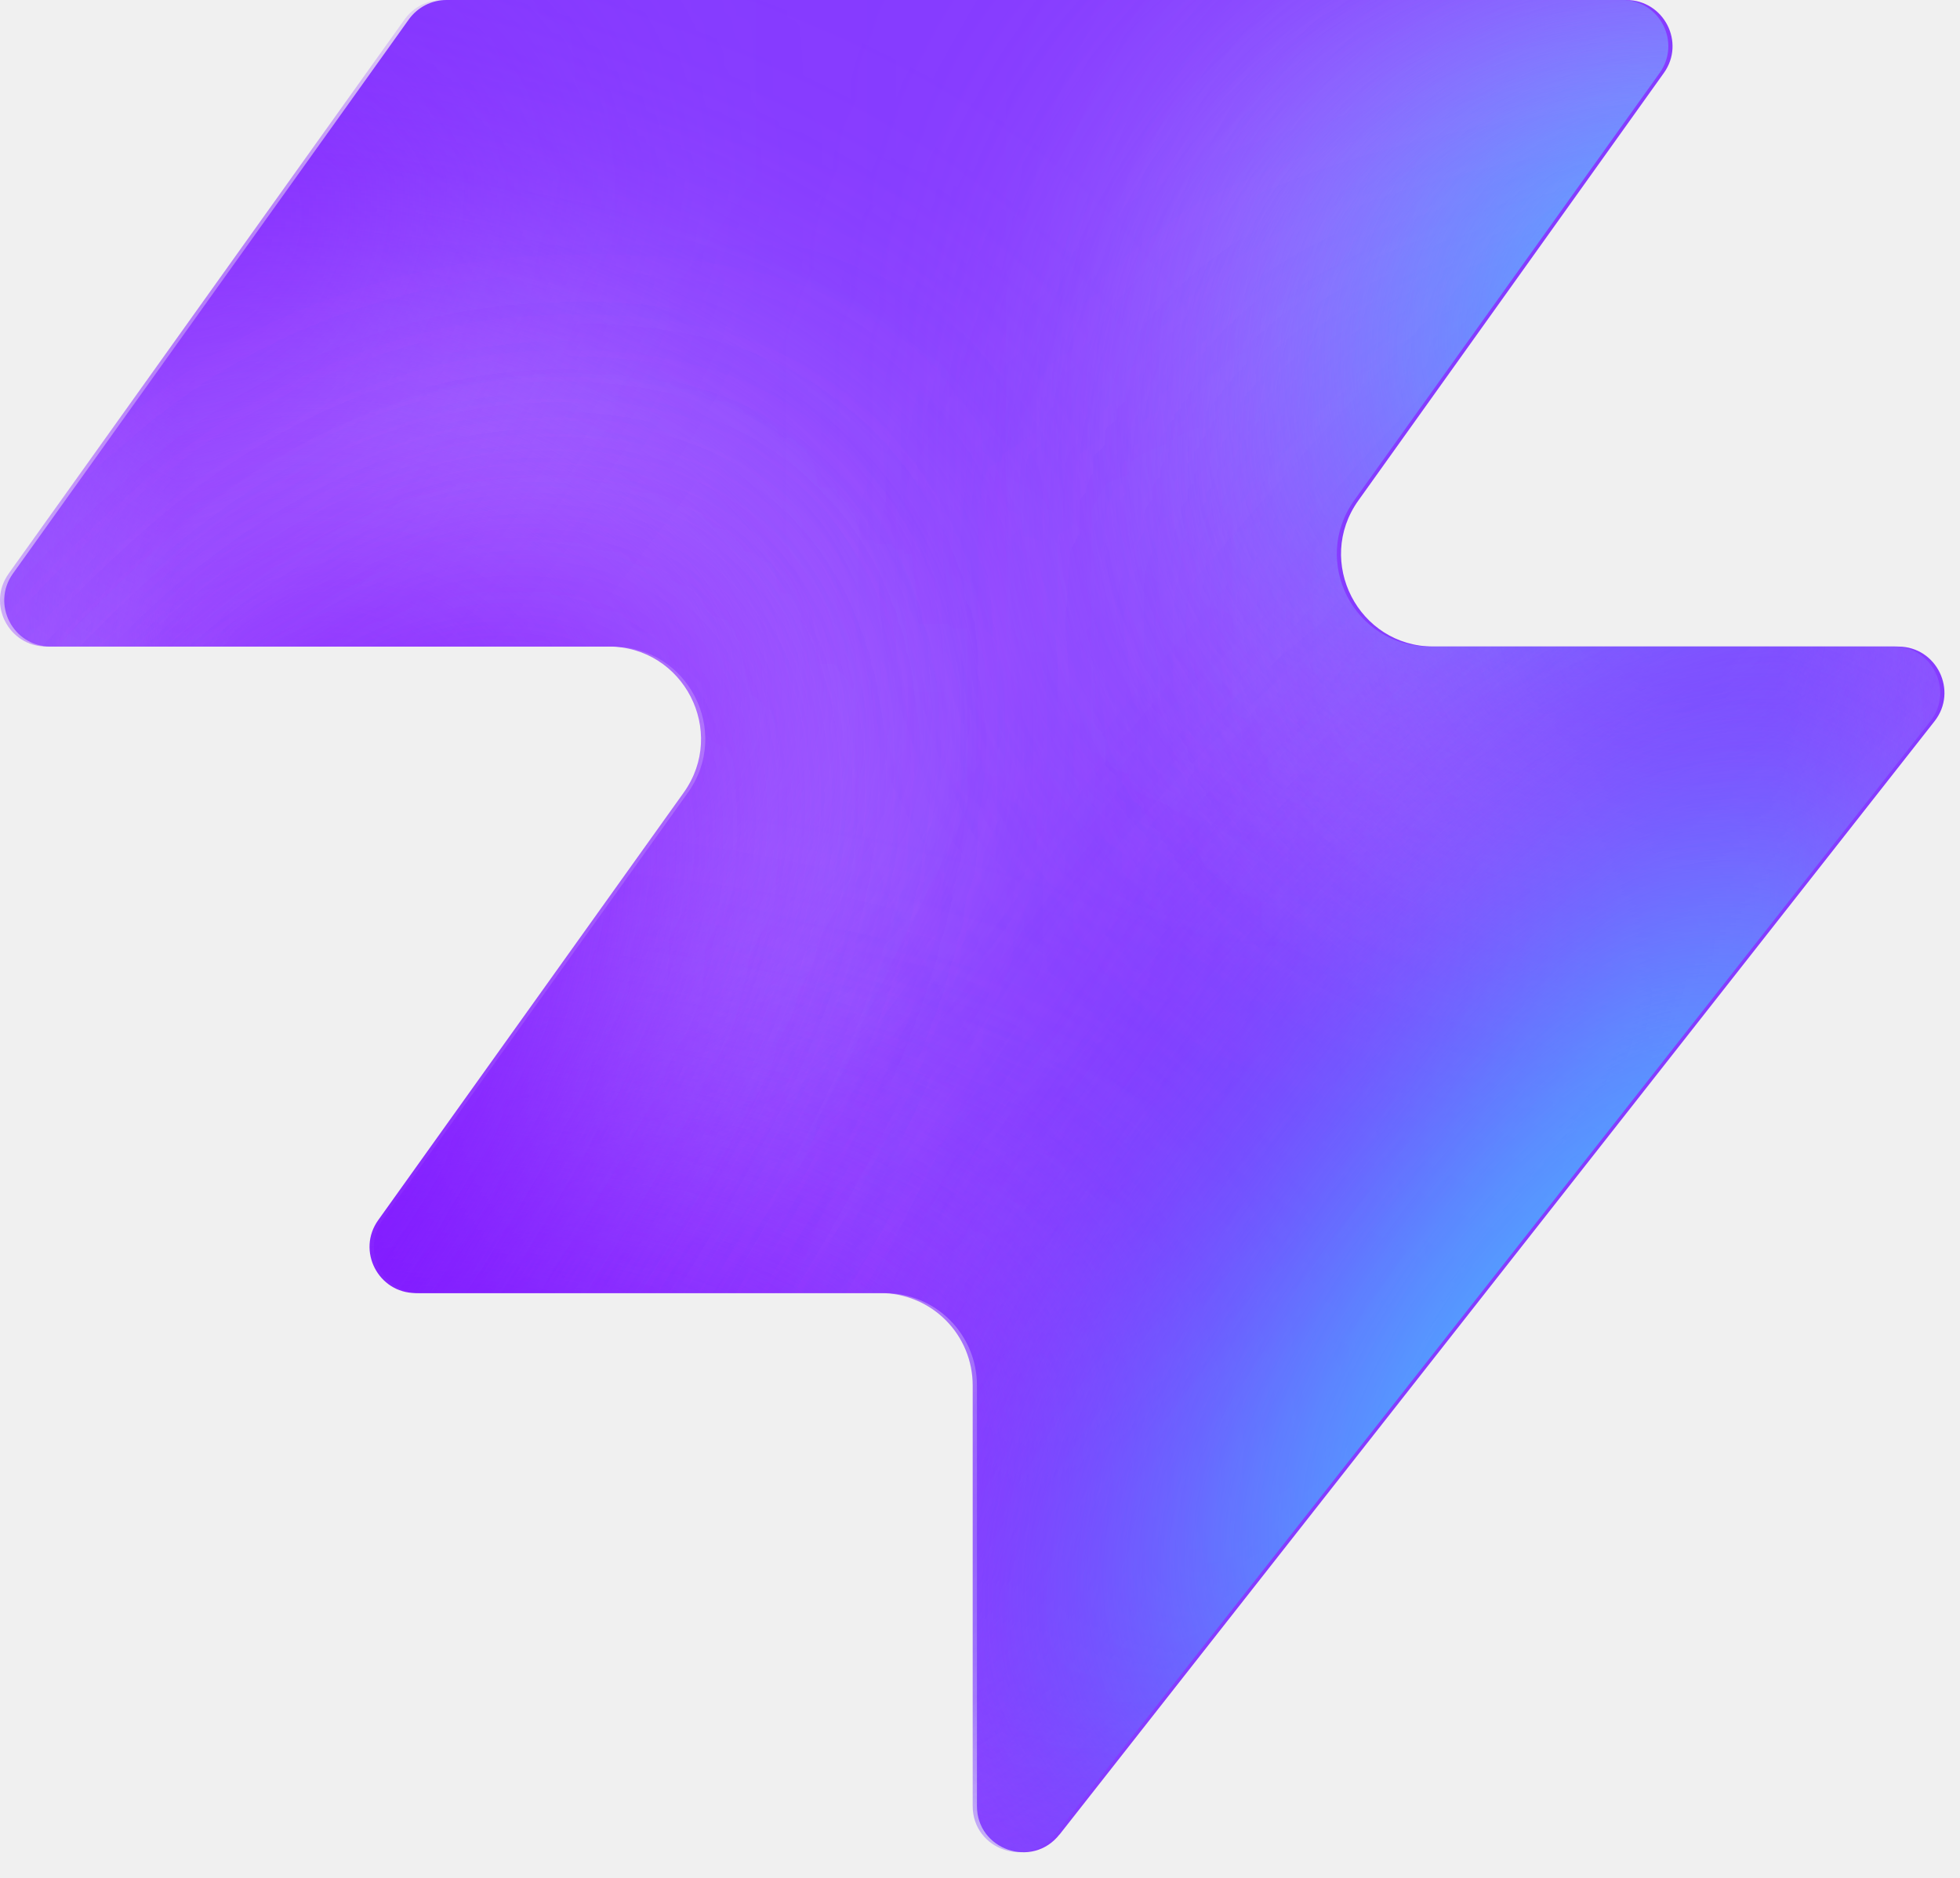
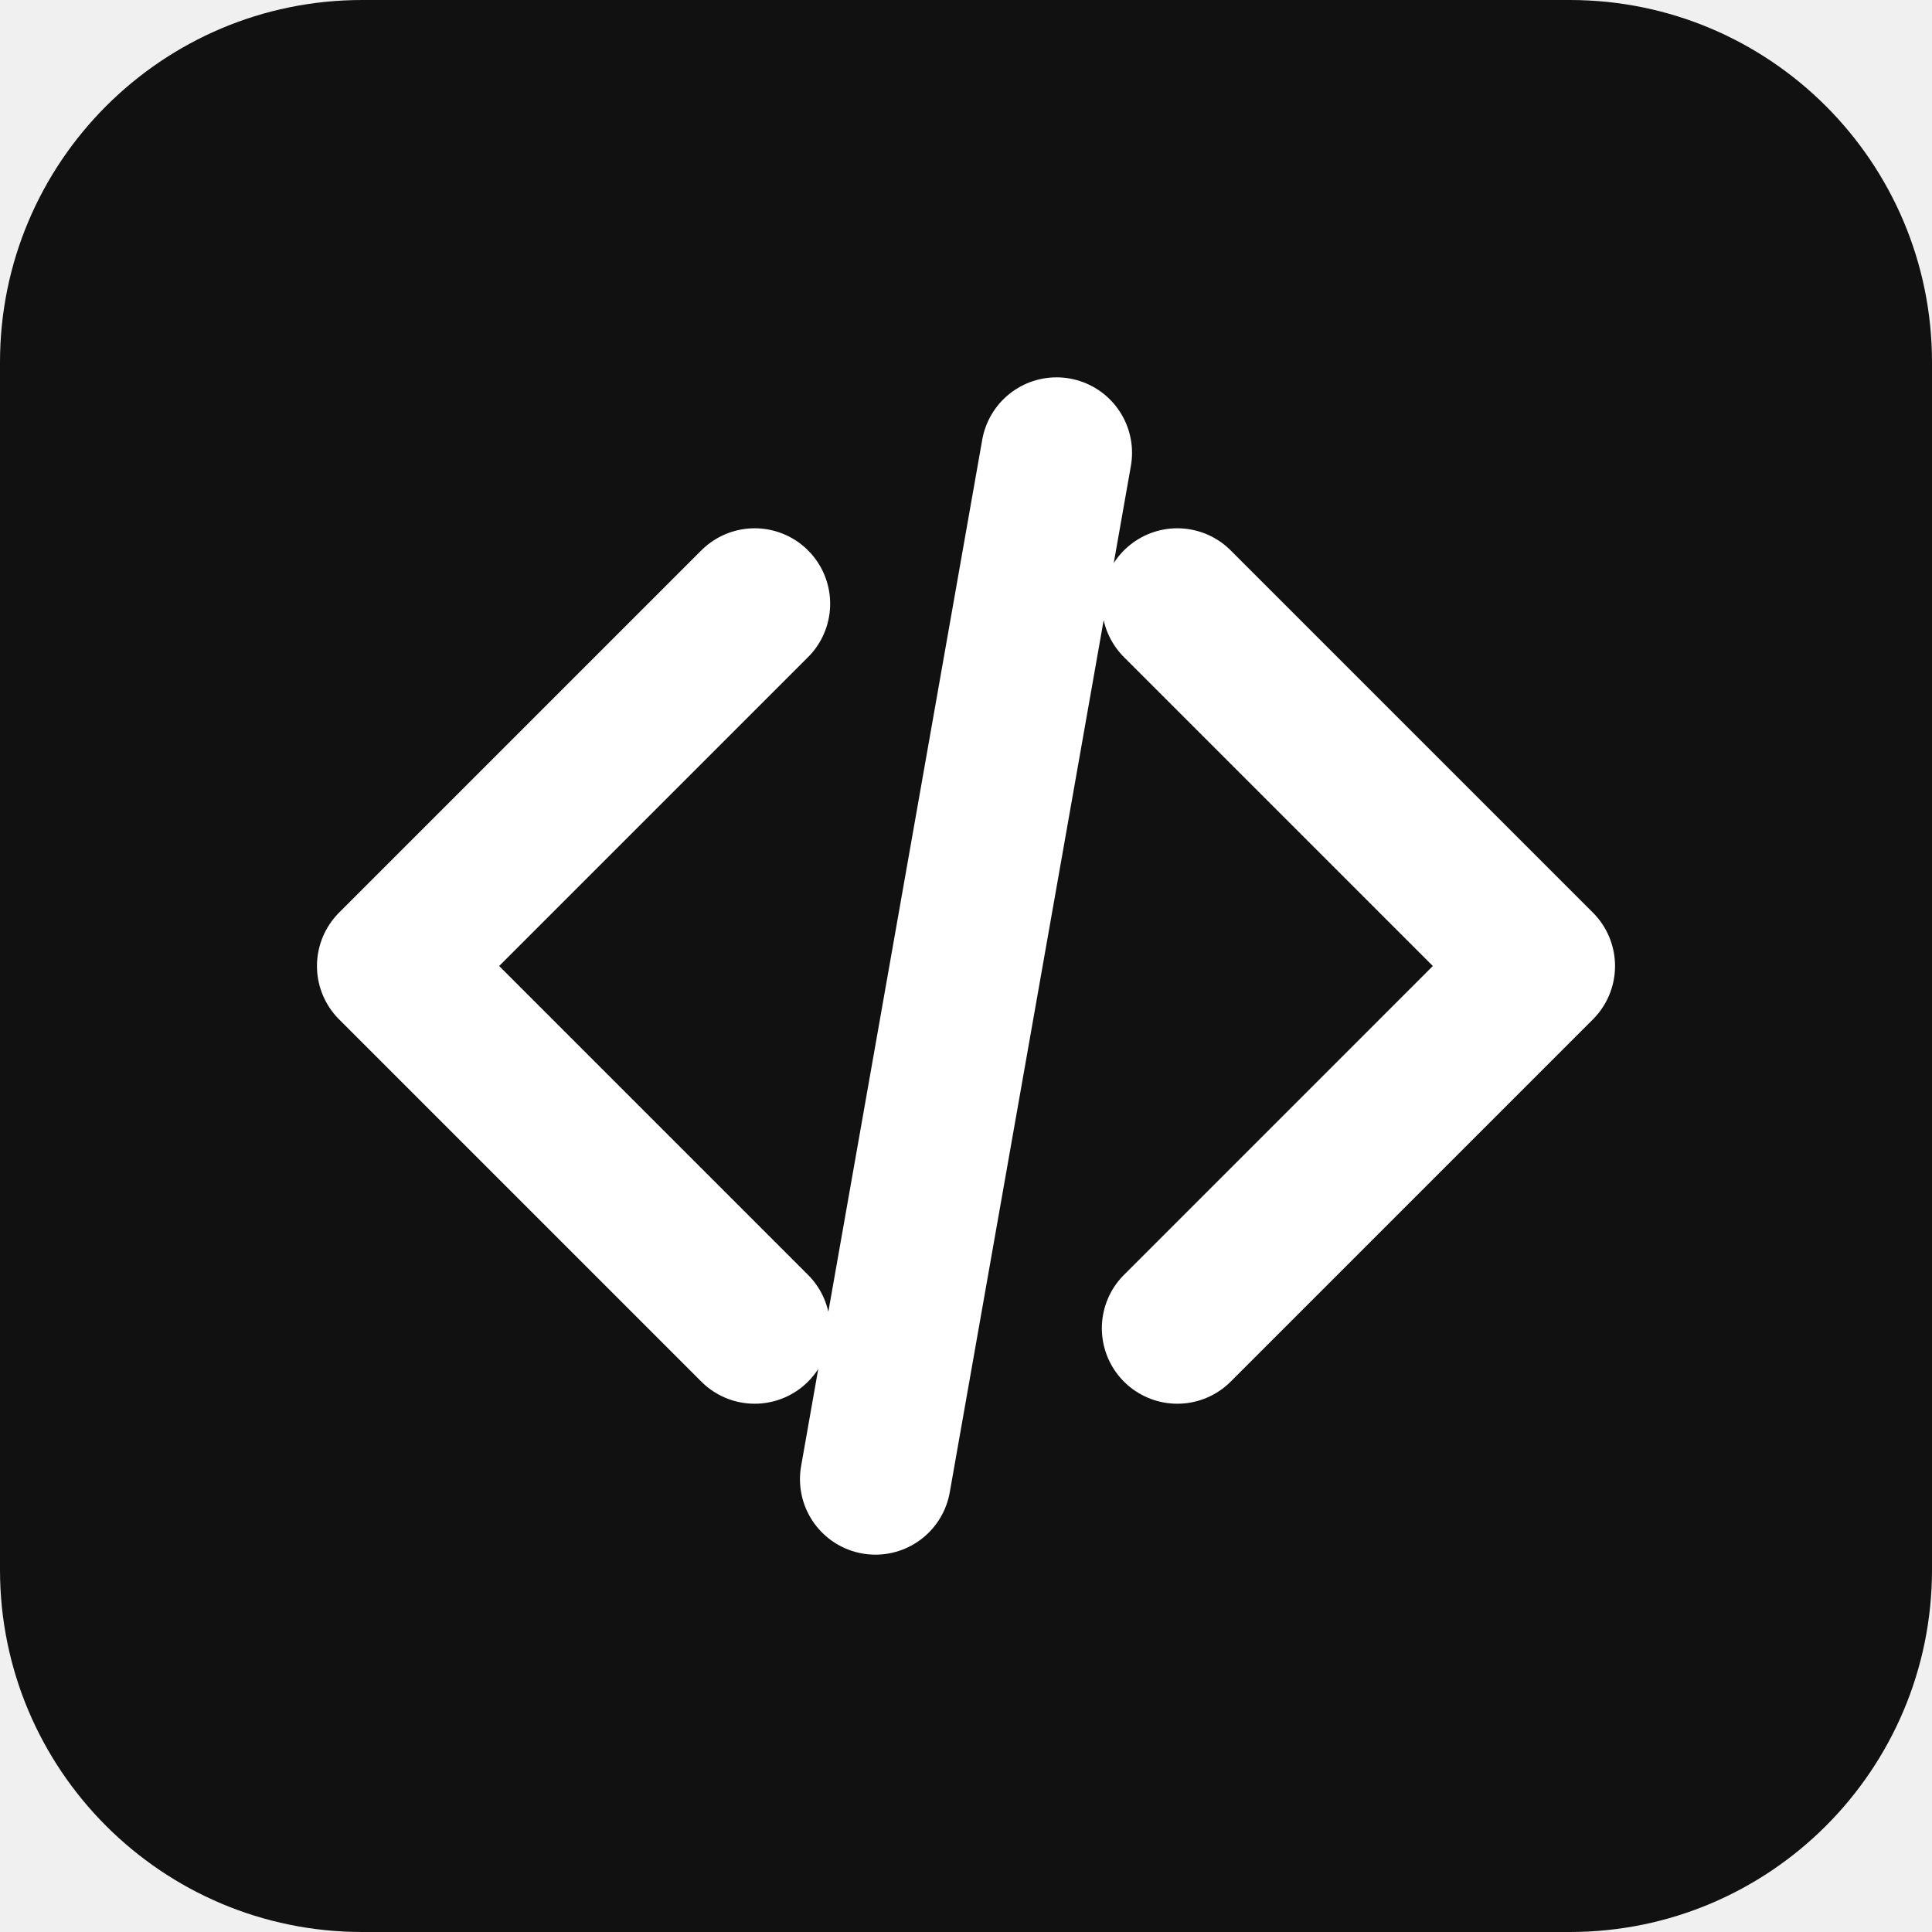
- <svg xmlns="http://www.w3.org/2000/svg" width="48" height="46" fill="none" viewBox="0 0 48 46">
-   <path fill="#863bff" d="M25.946 44.938c-.664.845-2.021.375-2.021-.698V33.937a2.26 2.26 0 0 0-2.262-2.262H10.287c-.92 0-1.456-1.04-.92-1.788l7.48-10.471c1.07-1.497 0-3.578-1.842-3.578H1.237c-.92 0-1.456-1.04-.92-1.788L10.013.474c.214-.297.556-.474.92-.474h28.894c.92 0 1.456 1.04.92 1.788l-7.48 10.471c-1.07 1.498 0 3.579 1.842 3.579h11.377c.943 0 1.473 1.088.89 1.83L25.947 44.94z" style="fill:#863bff;fill:color(display-p3 .525 .23 1);fill-opacity:1" />
-   <mask id="a" width="48" height="46" x="0" y="0" maskUnits="userSpaceOnUse" style="mask-type:alpha">
-     <path fill="#000" d="M25.842 44.938c-.664.844-2.021.375-2.021-.698V33.937a2.26 2.26 0 0 0-2.262-2.262H10.183c-.92 0-1.456-1.04-.92-1.788l7.48-10.471c1.07-1.498 0-3.579-1.842-3.579H1.133c-.92 0-1.456-1.04-.92-1.787L9.91.473c.214-.297.556-.474.92-.474h28.894c.92 0 1.456 1.04.92 1.788l-7.48 10.471c-1.07 1.498 0 3.578 1.842 3.578h11.377c.943 0 1.473 1.088.89 1.832L25.843 44.94z" style="fill:#000;fill-opacity:1" />
-   </mask>
-   <g mask="url(#a)">
-     <g filter="url(#b)">
-       <ellipse cx="5.508" cy="14.704" fill="#ede6ff" rx="5.508" ry="14.704" style="fill:#ede6ff;fill:color(display-p3 .927 .903 1);fill-opacity:1" transform="matrix(.00324 1 1 -.00324 -4.47 31.516)" />
-     </g>
-     <g filter="url(#c)">
-       <ellipse cx="10.399" cy="29.851" fill="#ede6ff" rx="10.399" ry="29.851" style="fill:#ede6ff;fill:color(display-p3 .927 .903 1);fill-opacity:1" transform="matrix(.00324 1 1 -.00324 -39.328 7.883)" />
-     </g>
-     <g filter="url(#d)">
-       <ellipse cx="5.508" cy="30.487" fill="#7e14ff" rx="5.508" ry="30.487" style="fill:#7e14ff;fill:color(display-p3 .492 .077 1);fill-opacity:1" transform="rotate(89.814 -25.913 -14.639)scale(1 -1)" />
-     </g>
-     <g filter="url(#e)">
-       <ellipse cx="5.508" cy="30.599" fill="#7e14ff" rx="5.508" ry="30.599" style="fill:#7e14ff;fill:color(display-p3 .492 .077 1);fill-opacity:1" transform="rotate(89.814 -32.644 -3.334)scale(1 -1)" />
-     </g>
-     <g filter="url(#f)">
-       <ellipse cx="5.508" cy="30.599" fill="#7e14ff" rx="5.508" ry="30.599" style="fill:#7e14ff;fill:color(display-p3 .492 .077 1);fill-opacity:1" transform="matrix(.00324 1 1 -.00324 -34.34 30.47)" />
-     </g>
-     <g filter="url(#g)">
-       <ellipse cx="14.072" cy="22.078" fill="#ede6ff" rx="14.072" ry="22.078" style="fill:#ede6ff;fill:color(display-p3 .927 .903 1);fill-opacity:1" transform="rotate(93.35 24.506 48.493)scale(-1 1)" />
-     </g>
-     <g filter="url(#h)">
-       <ellipse cx="3.47" cy="21.501" fill="#7e14ff" rx="3.47" ry="21.501" style="fill:#7e14ff;fill:color(display-p3 .492 .077 1);fill-opacity:1" transform="rotate(89.009 28.708 47.59)scale(-1 1)" />
-     </g>
-     <g filter="url(#i)">
-       <ellipse cx="3.47" cy="21.501" fill="#7e14ff" rx="3.47" ry="21.501" style="fill:#7e14ff;fill:color(display-p3 .492 .077 1);fill-opacity:1" transform="rotate(89.009 28.708 47.59)scale(-1 1)" />
-     </g>
-     <g filter="url(#j)">
-       <ellipse cx=".387" cy="8.972" fill="#7e14ff" rx="4.407" ry="29.108" style="fill:#7e14ff;fill:color(display-p3 .492 .077 1);fill-opacity:1" transform="rotate(39.51 .387 8.972)" />
-     </g>
-     <g filter="url(#k)">
-       <ellipse cx="47.523" cy="-6.092" fill="#7e14ff" rx="4.407" ry="29.108" style="fill:#7e14ff;fill:color(display-p3 .492 .077 1);fill-opacity:1" transform="rotate(37.892 47.523 -6.092)" />
-     </g>
-     <g filter="url(#l)">
-       <ellipse cx="41.412" cy="6.333" fill="#47bfff" rx="5.971" ry="9.665" style="fill:#47bfff;fill:color(display-p3 .28 .748 1);fill-opacity:1" transform="rotate(37.892 41.412 6.333)" />
-     </g>
-     <g filter="url(#m)">
-       <ellipse cx="-1.879" cy="38.332" fill="#7e14ff" rx="4.407" ry="29.108" style="fill:#7e14ff;fill:color(display-p3 .492 .077 1);fill-opacity:1" transform="rotate(37.892 -1.88 38.332)" />
-     </g>
-     <g filter="url(#n)">
-       <ellipse cx="-1.879" cy="38.332" fill="#7e14ff" rx="4.407" ry="29.108" style="fill:#7e14ff;fill:color(display-p3 .492 .077 1);fill-opacity:1" transform="rotate(37.892 -1.88 38.332)" />
-     </g>
-     <g filter="url(#o)">
-       <ellipse cx="35.651" cy="29.907" fill="#7e14ff" rx="4.407" ry="29.108" style="fill:#7e14ff;fill:color(display-p3 .492 .077 1);fill-opacity:1" transform="rotate(37.892 35.651 29.907)" />
-     </g>
-     <g filter="url(#p)">
-       <ellipse cx="38.418" cy="32.4" fill="#47bfff" rx="5.971" ry="15.297" style="fill:#47bfff;fill:color(display-p3 .28 .748 1);fill-opacity:1" transform="rotate(37.892 38.418 32.4)" />
-     </g>
-   </g>
-   <defs>
-     <filter id="b" width="60.045" height="41.654" x="-19.77" y="16.149" color-interpolation-filters="sRGB" filterUnits="userSpaceOnUse">
-       <feFlood flood-opacity="0" result="BackgroundImageFix" />
-       <feBlend in="SourceGraphic" in2="BackgroundImageFix" result="shape" />
-       <feGaussianBlur result="effect1_foregroundBlur_2002_17158" stdDeviation="7.659" />
-     </filter>
-     <filter id="c" width="90.34" height="51.437" x="-54.613" y="-7.533" color-interpolation-filters="sRGB" filterUnits="userSpaceOnUse">
-       <feFlood flood-opacity="0" result="BackgroundImageFix" />
-       <feBlend in="SourceGraphic" in2="BackgroundImageFix" result="shape" />
-       <feGaussianBlur result="effect1_foregroundBlur_2002_17158" stdDeviation="7.659" />
-     </filter>
-     <filter id="d" width="79.355" height="29.4" x="-49.64" y="2.03" color-interpolation-filters="sRGB" filterUnits="userSpaceOnUse">
-       <feFlood flood-opacity="0" result="BackgroundImageFix" />
-       <feBlend in="SourceGraphic" in2="BackgroundImageFix" result="shape" />
-       <feGaussianBlur result="effect1_foregroundBlur_2002_17158" stdDeviation="4.596" />
-     </filter>
-     <filter id="e" width="79.579" height="29.4" x="-45.045" y="20.029" color-interpolation-filters="sRGB" filterUnits="userSpaceOnUse">
-       <feFlood flood-opacity="0" result="BackgroundImageFix" />
-       <feBlend in="SourceGraphic" in2="BackgroundImageFix" result="shape" />
-       <feGaussianBlur result="effect1_foregroundBlur_2002_17158" stdDeviation="4.596" />
-     </filter>
-     <filter id="f" width="79.579" height="29.4" x="-43.513" y="21.178" color-interpolation-filters="sRGB" filterUnits="userSpaceOnUse">
-       <feFlood flood-opacity="0" result="BackgroundImageFix" />
-       <feBlend in="SourceGraphic" in2="BackgroundImageFix" result="shape" />
-       <feGaussianBlur result="effect1_foregroundBlur_2002_17158" stdDeviation="4.596" />
-     </filter>
-     <filter id="g" width="74.749" height="58.852" x="15.756" y="-17.901" color-interpolation-filters="sRGB" filterUnits="userSpaceOnUse">
-       <feFlood flood-opacity="0" result="BackgroundImageFix" />
-       <feBlend in="SourceGraphic" in2="BackgroundImageFix" result="shape" />
-       <feGaussianBlur result="effect1_foregroundBlur_2002_17158" stdDeviation="7.659" />
-     </filter>
-     <filter id="h" width="61.377" height="25.362" x="23.548" y="2.284" color-interpolation-filters="sRGB" filterUnits="userSpaceOnUse">
-       <feFlood flood-opacity="0" result="BackgroundImageFix" />
-       <feBlend in="SourceGraphic" in2="BackgroundImageFix" result="shape" />
-       <feGaussianBlur result="effect1_foregroundBlur_2002_17158" stdDeviation="4.596" />
-     </filter>
-     <filter id="i" width="61.377" height="25.362" x="23.548" y="2.284" color-interpolation-filters="sRGB" filterUnits="userSpaceOnUse">
-       <feFlood flood-opacity="0" result="BackgroundImageFix" />
-       <feBlend in="SourceGraphic" in2="BackgroundImageFix" result="shape" />
-       <feGaussianBlur result="effect1_foregroundBlur_2002_17158" stdDeviation="4.596" />
-     </filter>
-     <filter id="j" width="56.045" height="63.649" x="-27.636" y="-22.853" color-interpolation-filters="sRGB" filterUnits="userSpaceOnUse">
-       <feFlood flood-opacity="0" result="BackgroundImageFix" />
-       <feBlend in="SourceGraphic" in2="BackgroundImageFix" result="shape" />
-       <feGaussianBlur result="effect1_foregroundBlur_2002_17158" stdDeviation="4.596" />
-     </filter>
-     <filter id="k" width="54.814" height="64.646" x="20.116" y="-38.415" color-interpolation-filters="sRGB" filterUnits="userSpaceOnUse">
-       <feFlood flood-opacity="0" result="BackgroundImageFix" />
-       <feBlend in="SourceGraphic" in2="BackgroundImageFix" result="shape" />
-       <feGaussianBlur result="effect1_foregroundBlur_2002_17158" stdDeviation="4.596" />
-     </filter>
-     <filter id="l" width="33.541" height="35.313" x="24.641" y="-11.323" color-interpolation-filters="sRGB" filterUnits="userSpaceOnUse">
-       <feFlood flood-opacity="0" result="BackgroundImageFix" />
-       <feBlend in="SourceGraphic" in2="BackgroundImageFix" result="shape" />
-       <feGaussianBlur result="effect1_foregroundBlur_2002_17158" stdDeviation="4.596" />
-     </filter>
-     <filter id="m" width="54.814" height="64.646" x="-29.286" y="6.009" color-interpolation-filters="sRGB" filterUnits="userSpaceOnUse">
-       <feFlood flood-opacity="0" result="BackgroundImageFix" />
-       <feBlend in="SourceGraphic" in2="BackgroundImageFix" result="shape" />
-       <feGaussianBlur result="effect1_foregroundBlur_2002_17158" stdDeviation="4.596" />
-     </filter>
-     <filter id="n" width="54.814" height="64.646" x="-29.286" y="6.009" color-interpolation-filters="sRGB" filterUnits="userSpaceOnUse">
-       <feFlood flood-opacity="0" result="BackgroundImageFix" />
-       <feBlend in="SourceGraphic" in2="BackgroundImageFix" result="shape" />
-       <feGaussianBlur result="effect1_foregroundBlur_2002_17158" stdDeviation="4.596" />
-     </filter>
-     <filter id="o" width="54.814" height="64.646" x="8.244" y="-2.416" color-interpolation-filters="sRGB" filterUnits="userSpaceOnUse">
-       <feFlood flood-opacity="0" result="BackgroundImageFix" />
-       <feBlend in="SourceGraphic" in2="BackgroundImageFix" result="shape" />
-       <feGaussianBlur result="effect1_foregroundBlur_2002_17158" stdDeviation="4.596" />
-     </filter>
-     <filter id="p" width="39.409" height="43.623" x="18.713" y="10.588" color-interpolation-filters="sRGB" filterUnits="userSpaceOnUse">
-       <feFlood flood-opacity="0" result="BackgroundImageFix" />
-       <feBlend in="SourceGraphic" in2="BackgroundImageFix" result="shape" />
-       <feGaussianBlur result="effect1_foregroundBlur_2002_17158" stdDeviation="4.596" />
-     </filter>
-   </defs>
+ <svg xmlns="http://www.w3.org/2000/svg" viewBox="0 0 64 64">
+   <rect width="64" height="64" rx="12" fill="#111111" />
+   <path d="M25 20 13 32l12 12M39 20l12 12-12 12M35 15 29 49" fill="none" stroke="#ffffff" stroke-width="5" stroke-linecap="round" stroke-linejoin="round" />
</svg>
